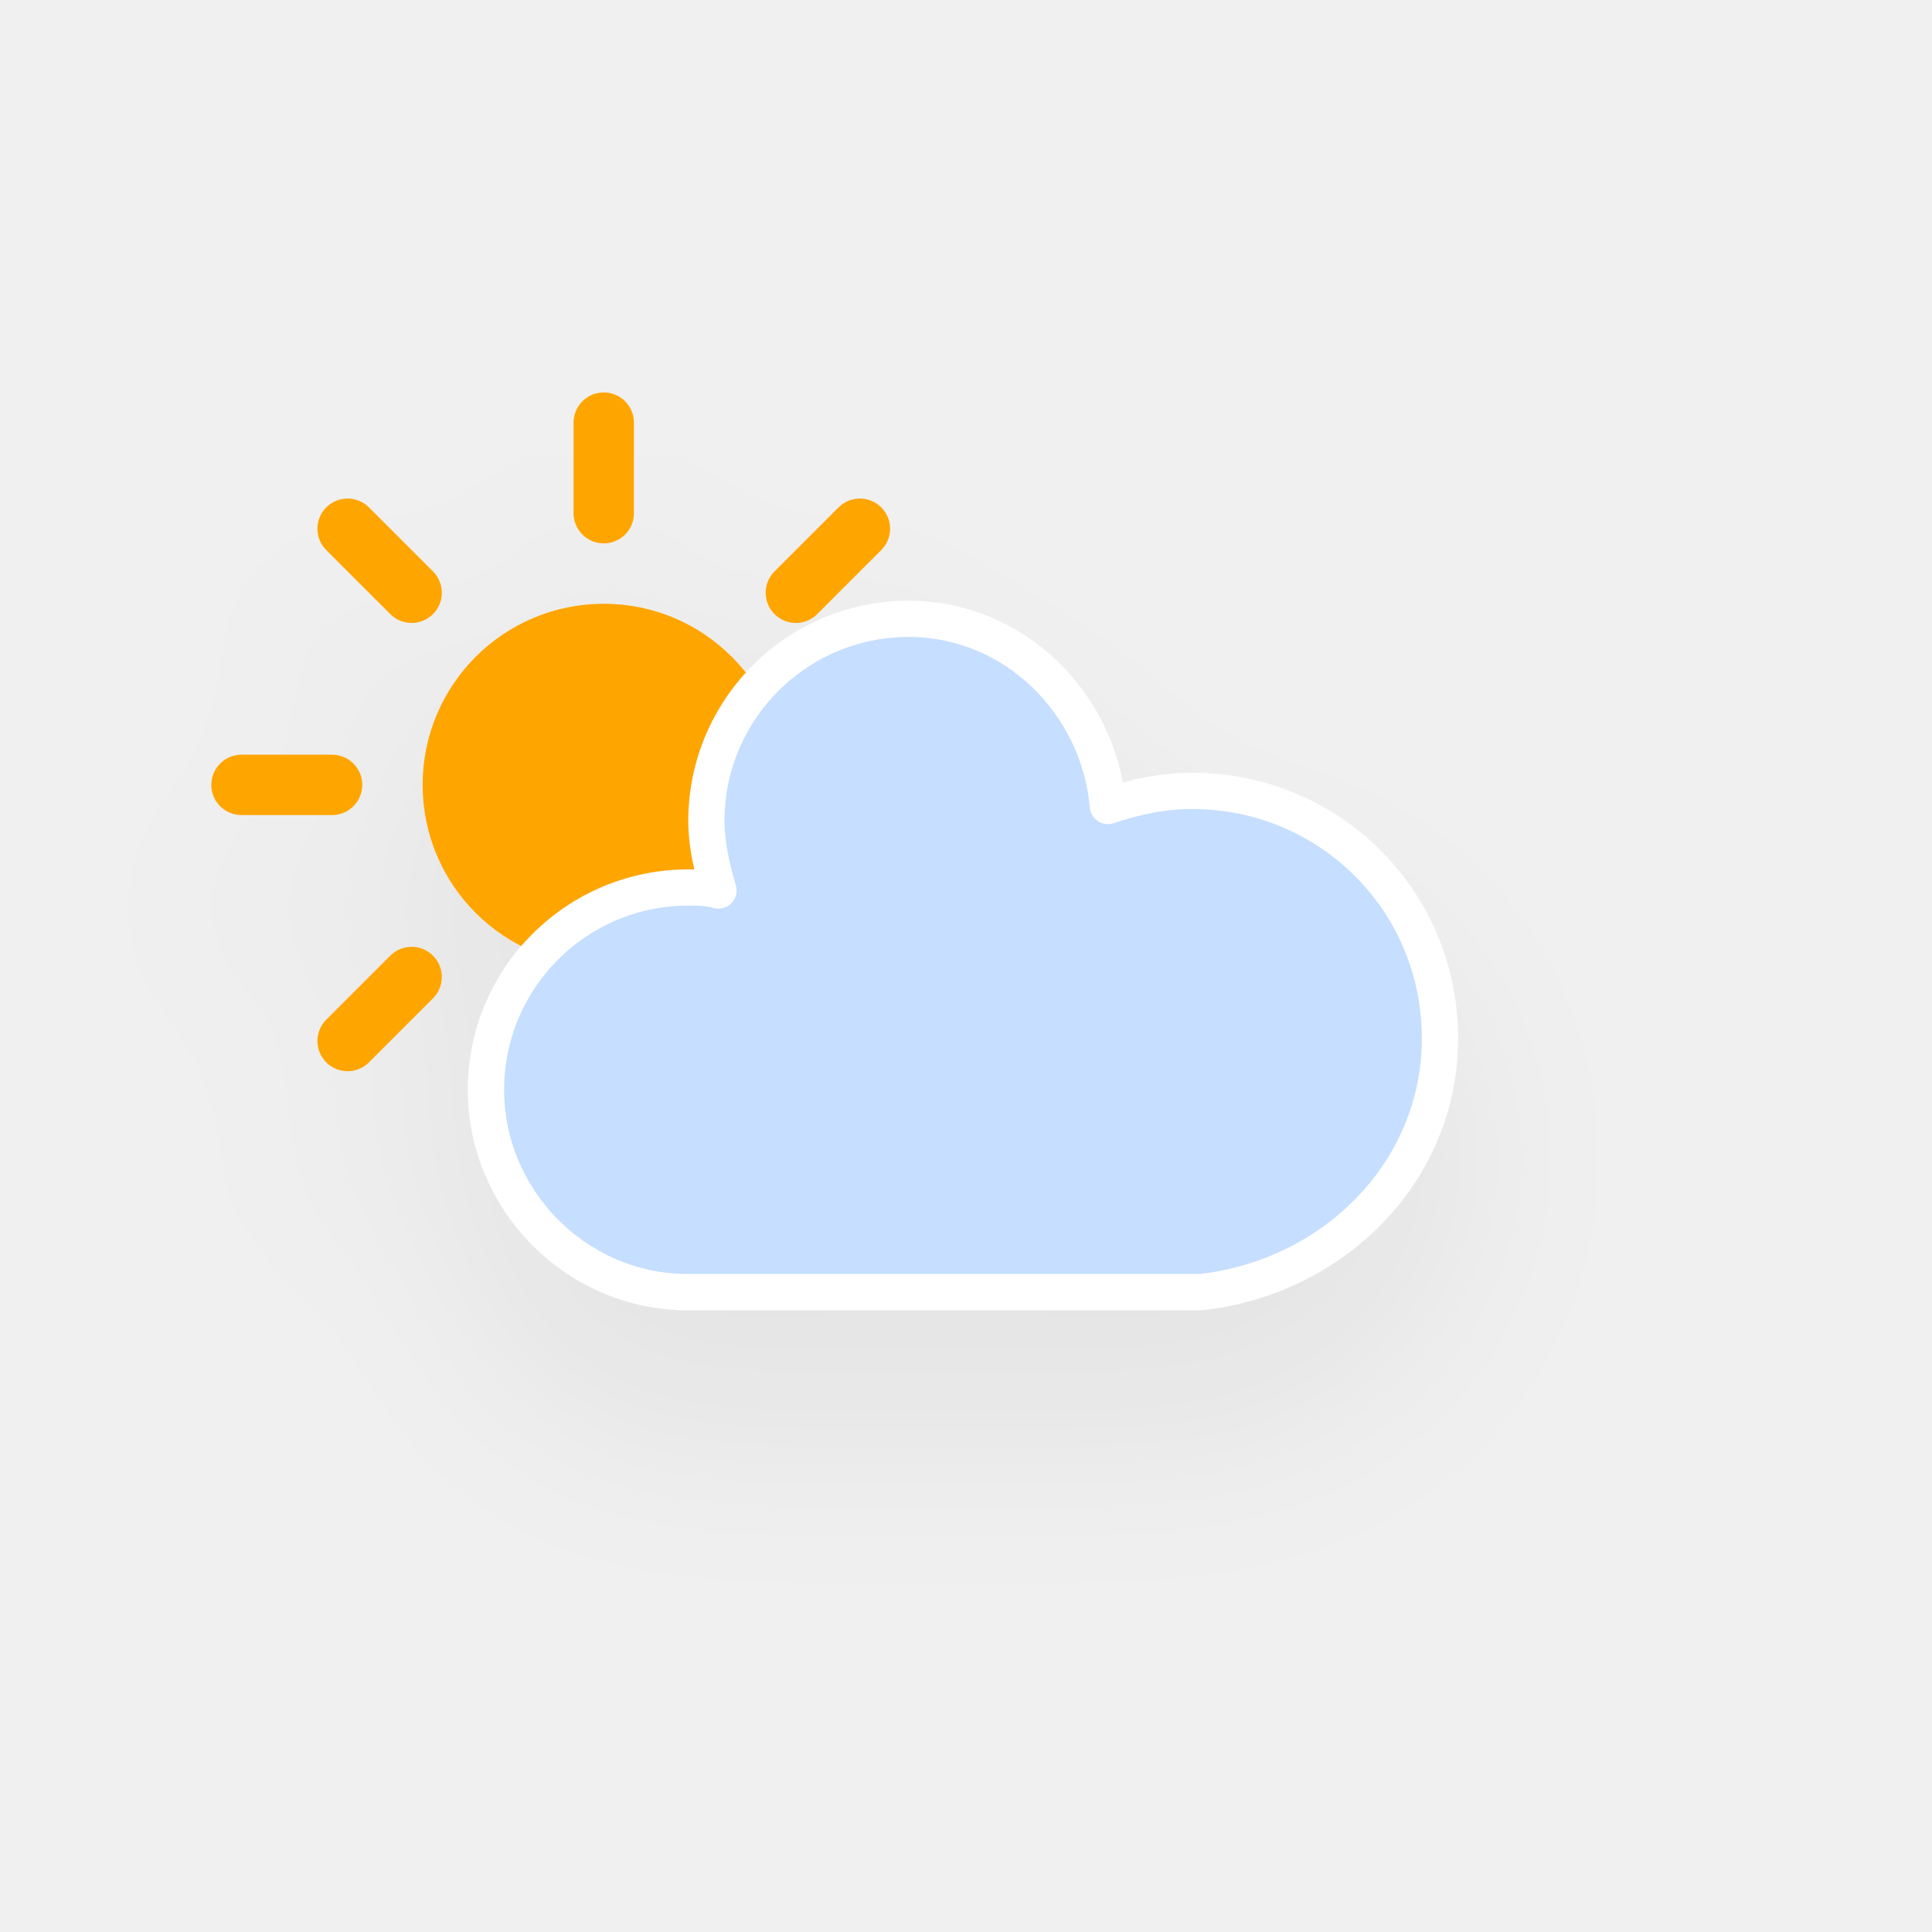
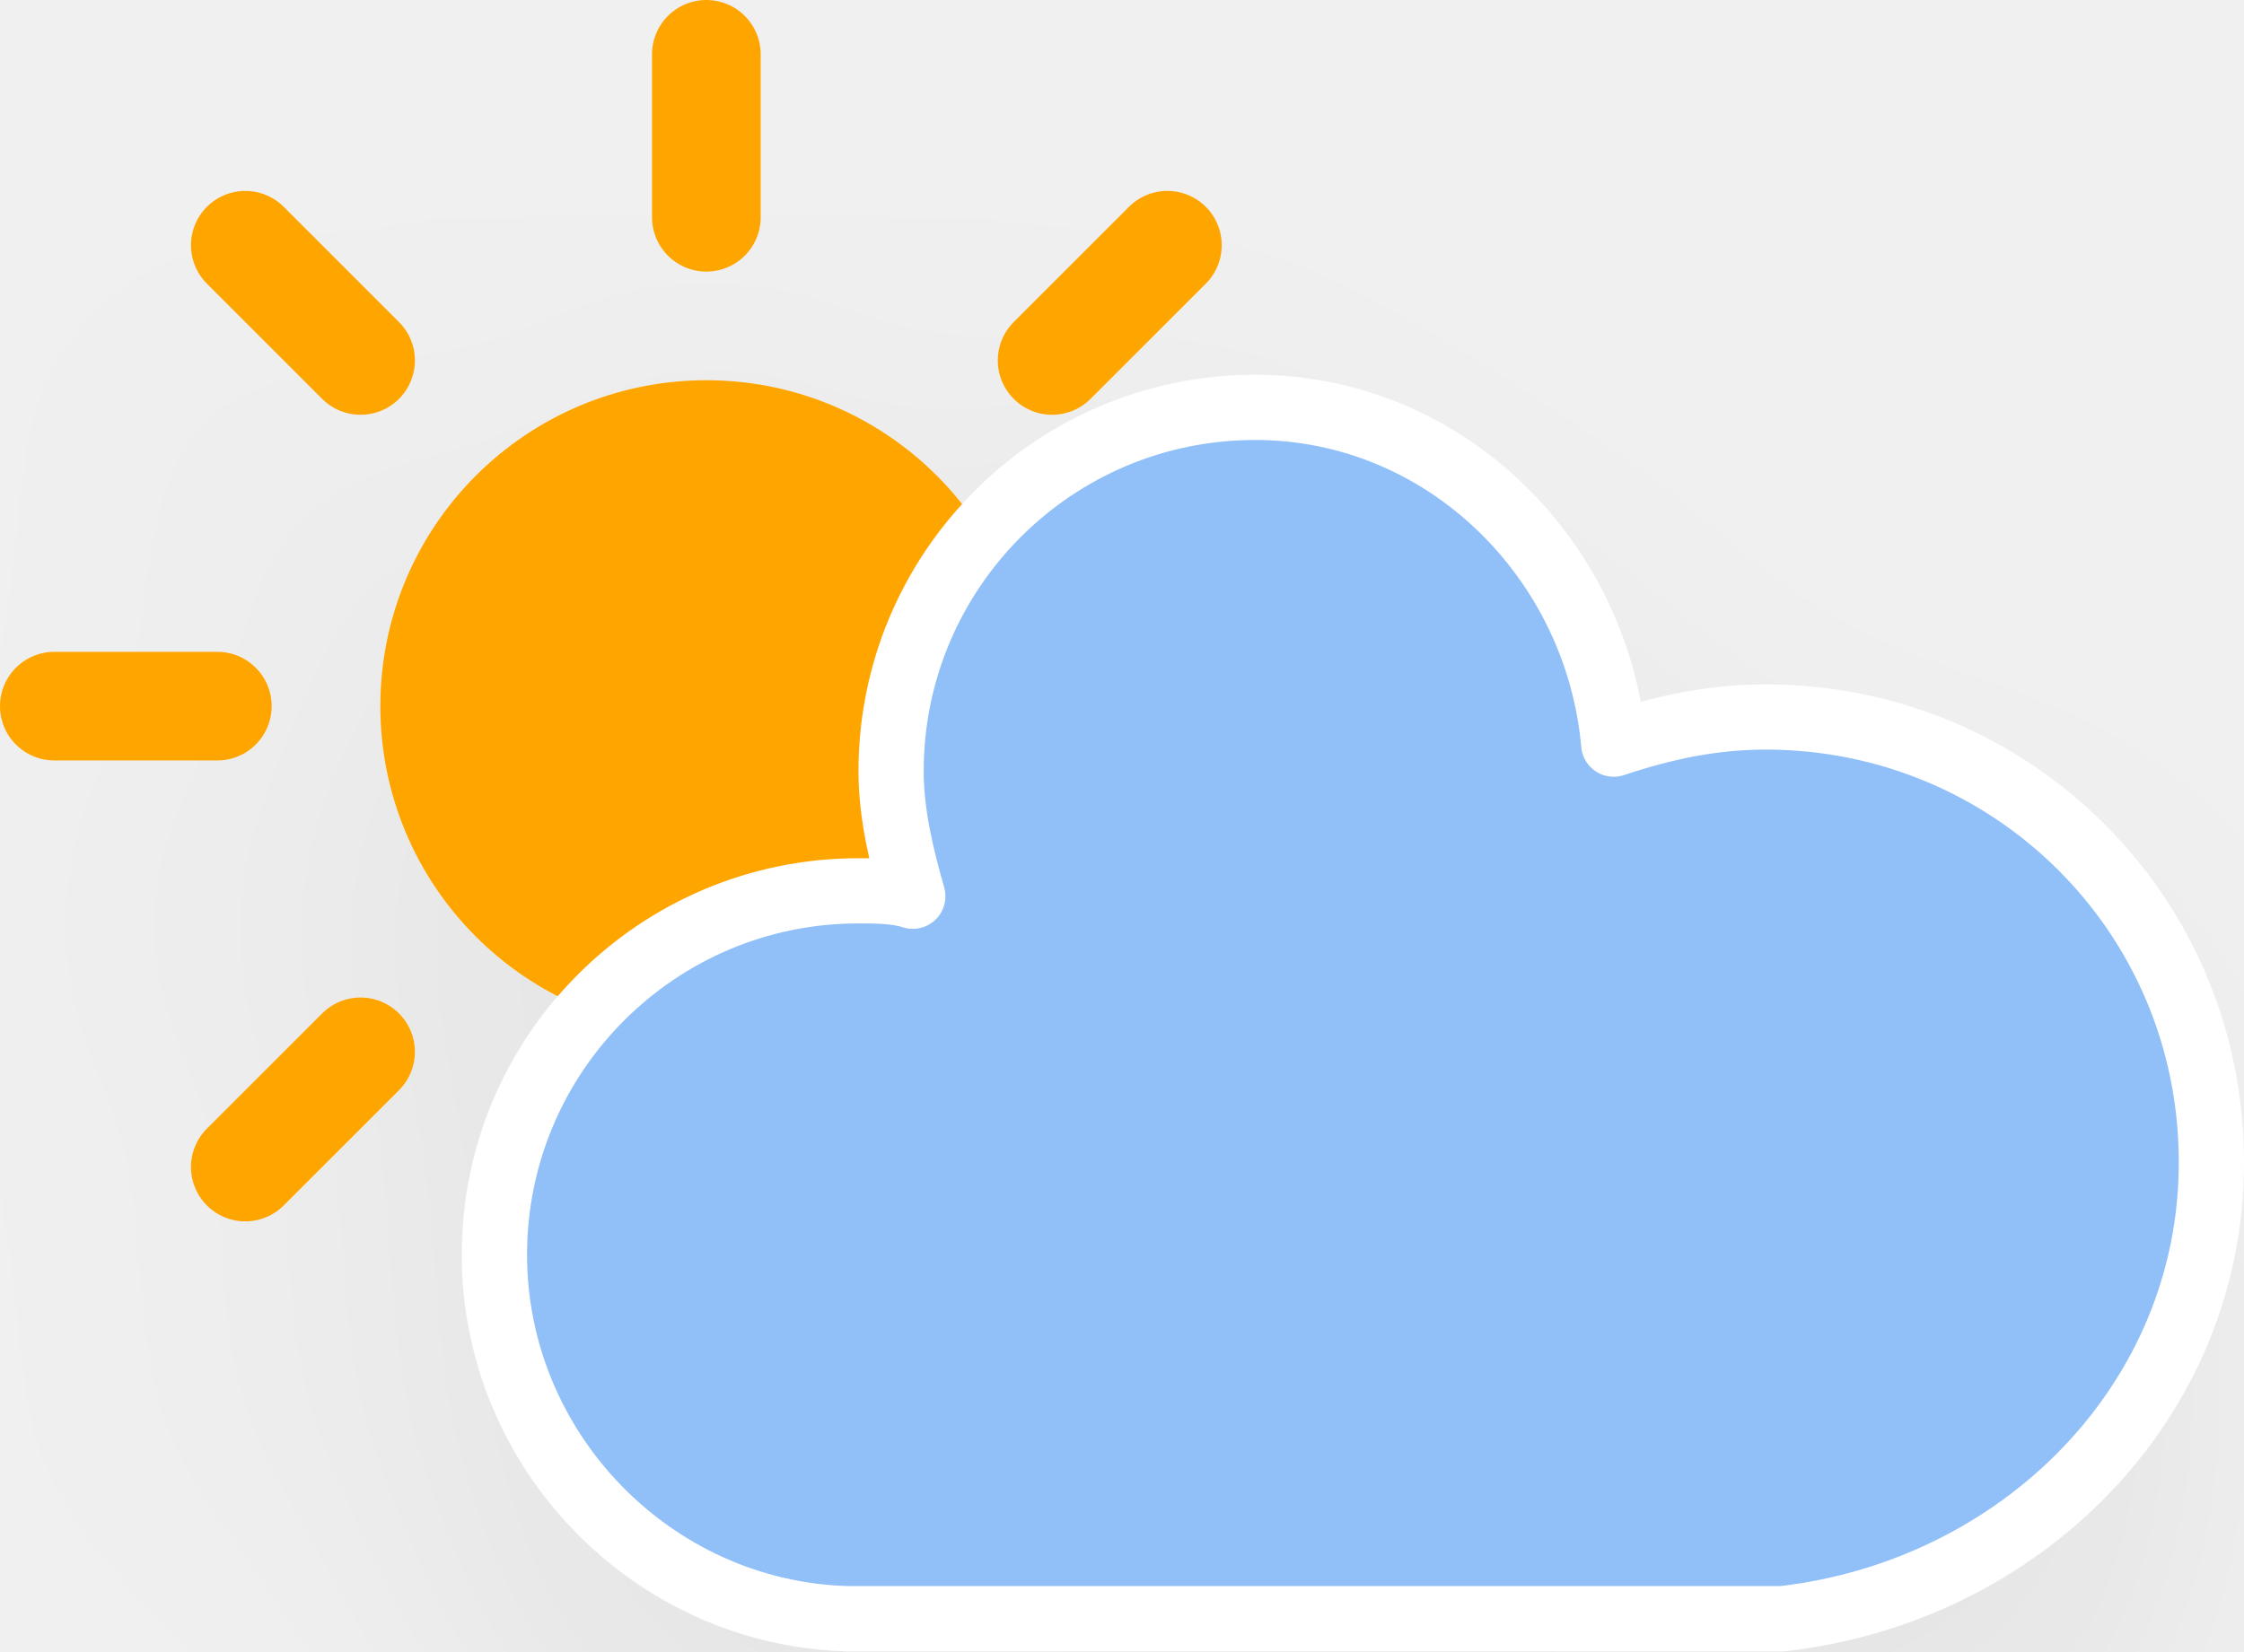
- <svg xmlns="http://www.w3.org/2000/svg" version="1.1" width="64" height="64" viewbox="0 0 64 64">
+ <svg xmlns="http://www.w3.org/2000/svg" version="1.1" viewbox="0 0 64 64" viewBox="7 13 41.3 30.4">
  <defs>
    <filter id="blur" width="200%" height="200%">
      <feGaussianBlur in="SourceAlpha" stdDeviation="3" />
      <feOffset dx="0" dy="4" result="offsetblur" />
      <feComponentTransfer>
        <feFuncA type="linear" slope="0.05" />
      </feComponentTransfer>
      <feMerge>
        <feMergeNode />
        <feMergeNode in="SourceGraphic" />
      </feMerge>
    </filter>
    <style type="text/css">
/*
** CLOUDS
*/
@keyframes am-weather-cloud-2 {
  0% {
    -webkit-transform: translate(0px,0px);
       -moz-transform: translate(0px,0px);
        -ms-transform: translate(0px,0px);
            transform: translate(0px,0px);
  }

  50% {
    -webkit-transform: translate(2px,0px);
       -moz-transform: translate(2px,0px);
        -ms-transform: translate(2px,0px);
            transform: translate(2px,0px);
  }

  100% {
    -webkit-transform: translate(0px,0px);
       -moz-transform: translate(0px,0px);
        -ms-transform: translate(0px,0px);
            transform: translate(0px,0px);
  }
}

.am-weather-cloud-2 {
  -webkit-animation-name: am-weather-cloud-2;
     -moz-animation-name: am-weather-cloud-2;
          animation-name: am-weather-cloud-2;
  -webkit-animation-duration: 3s;
     -moz-animation-duration: 3s;
          animation-duration: 3s;
  -webkit-animation-timing-function: linear;
     -moz-animation-timing-function: linear;
          animation-timing-function: linear;
  -webkit-animation-iteration-count: infinite;
     -moz-animation-iteration-count: infinite;
          animation-iteration-count: infinite;
}

/*
** SUN
*/
@keyframes am-weather-sun {
  0% {
    -webkit-transform: rotate(0deg);
       -moz-transform: rotate(0deg);
        -ms-transform: rotate(0deg);
            transform: rotate(0deg);
  }

  100% {
    -webkit-transform: rotate(360deg);
       -moz-transform: rotate(360deg);
        -ms-transform: rotate(360deg);
            transform: rotate(360deg);
  }
}

.am-weather-sun {
  -webkit-animation-name: am-weather-sun;
     -moz-animation-name: am-weather-sun;
      -ms-animation-name: am-weather-sun;
          animation-name: am-weather-sun;
  -webkit-animation-duration: 9s;
     -moz-animation-duration: 9s;
      -ms-animation-duration: 9s;
          animation-duration: 9s;
  -webkit-animation-timing-function: linear;
     -moz-animation-timing-function: linear;
      -ms-animation-timing-function: linear;
          animation-timing-function: linear;
  -webkit-animation-iteration-count: infinite;
     -moz-animation-iteration-count: infinite;
      -ms-animation-iteration-count: infinite;
          animation-iteration-count: infinite;
}

@keyframes am-weather-sun-shiny {
  0% {
    stroke-dasharray: 3px 10px;
    stroke-dashoffset: 0px;
  }

  50% {
    stroke-dasharray: 0.1px 10px;
    stroke-dashoffset: -1px;
  }

  100% {
    stroke-dasharray: 3px 10px;
    stroke-dashoffset: 0px;
  }
}

.am-weather-sun-shiny line {
  -webkit-animation-name: am-weather-sun-shiny;
     -moz-animation-name: am-weather-sun-shiny;
      -ms-animation-name: am-weather-sun-shiny;
          animation-name: am-weather-sun-shiny;
  -webkit-animation-duration: 2s;
     -moz-animation-duration: 2s;
      -ms-animation-duration: 2s;
          animation-duration: 2s;
  -webkit-animation-timing-function: linear;
     -moz-animation-timing-function: linear;
      -ms-animation-timing-function: linear;
          animation-timing-function: linear;
  -webkit-animation-iteration-count: infinite;
     -moz-animation-iteration-count: infinite;
      -ms-animation-iteration-count: infinite;
          animation-iteration-count: infinite;
}
        </style>
  </defs>
-   <g filter="url(#blur)" id="cloudy-day-1">
+   <g filter="url(#blur)" id="cloudy-day-2">
    <g transform="translate(20,10)">
      <g transform="translate(0,16)">
        <g class="am-weather-sun">
          <g>
            <line fill="none" stroke="orange" stroke-linecap="round" stroke-width="2" transform="translate(0,9)" x1="0" x2="0" y1="0" y2="3" />
          </g>
          <g transform="rotate(45)">
            <line fill="none" stroke="orange" stroke-linecap="round" stroke-width="2" transform="translate(0,9)" x1="0" x2="0" y1="0" y2="3" />
          </g>
          <g transform="rotate(90)">
            <line fill="none" stroke="orange" stroke-linecap="round" stroke-width="2" transform="translate(0,9)" x1="0" x2="0" y1="0" y2="3" />
          </g>
          <g transform="rotate(135)">
            <line fill="none" stroke="orange" stroke-linecap="round" stroke-width="2" transform="translate(0,9)" x1="0" x2="0" y1="0" y2="3" />
          </g>
          <g transform="rotate(180)">
            <line fill="none" stroke="orange" stroke-linecap="round" stroke-width="2" transform="translate(0,9)" x1="0" x2="0" y1="0" y2="3" />
          </g>
          <g transform="rotate(225)">
            <line fill="none" stroke="orange" stroke-linecap="round" stroke-width="2" transform="translate(0,9)" x1="0" x2="0" y1="0" y2="3" />
          </g>
          <g transform="rotate(270)">
            <line fill="none" stroke="orange" stroke-linecap="round" stroke-width="2" transform="translate(0,9)" x1="0" x2="0" y1="0" y2="3" />
          </g>
          <g transform="rotate(315)">
            <line fill="none" stroke="orange" stroke-linecap="round" stroke-width="2" transform="translate(0,9)" x1="0" x2="0" y1="0" y2="3" />
          </g>
        </g>
        <circle cx="0" cy="0" fill="orange" r="5" stroke="orange" stroke-width="2" />
      </g>
      <g class="am-weather-cloud-2">
-         <path d="M47.7,35.4c0-4.6-3.7-8.2-8.2-8.2c-1,0-1.9,0.2-2.8,0.5c-0.3-3.4-3.1-6.2-6.6-6.2c-3.7,0-6.7,3-6.7,6.7c0,0.8,0.2,1.6,0.4,2.3    c-0.3-0.1-0.7-0.1-1-0.1c-3.7,0-6.7,3-6.7,6.7c0,3.6,2.9,6.6,6.5,6.7l17.2,0C44.2,43.3,47.7,39.8,47.7,35.4z" fill="#C6DEFF" stroke="white" stroke-linejoin="round" stroke-width="1.2" transform="translate(-20,-11)" />
+         <path d="M47.7,35.4c0-4.6-3.7-8.2-8.2-8.2c-1,0-1.9,0.2-2.8,0.5c-0.3-3.4-3.1-6.2-6.6-6.2c-3.7,0-6.7,3-6.7,6.7c0,0.8,0.2,1.6,0.4,2.3    c-0.3-0.1-0.7-0.1-1-0.1c-3.7,0-6.7,3-6.7,6.7c0,3.6,2.9,6.6,6.5,6.7l17.2,0C44.2,43.3,47.7,39.8,47.7,35.4z" fill="#91C0F8" stroke="white" stroke-linejoin="round" stroke-width="1.2" transform="translate(-20,-11)" />
      </g>
    </g>
  </g>
</svg>
